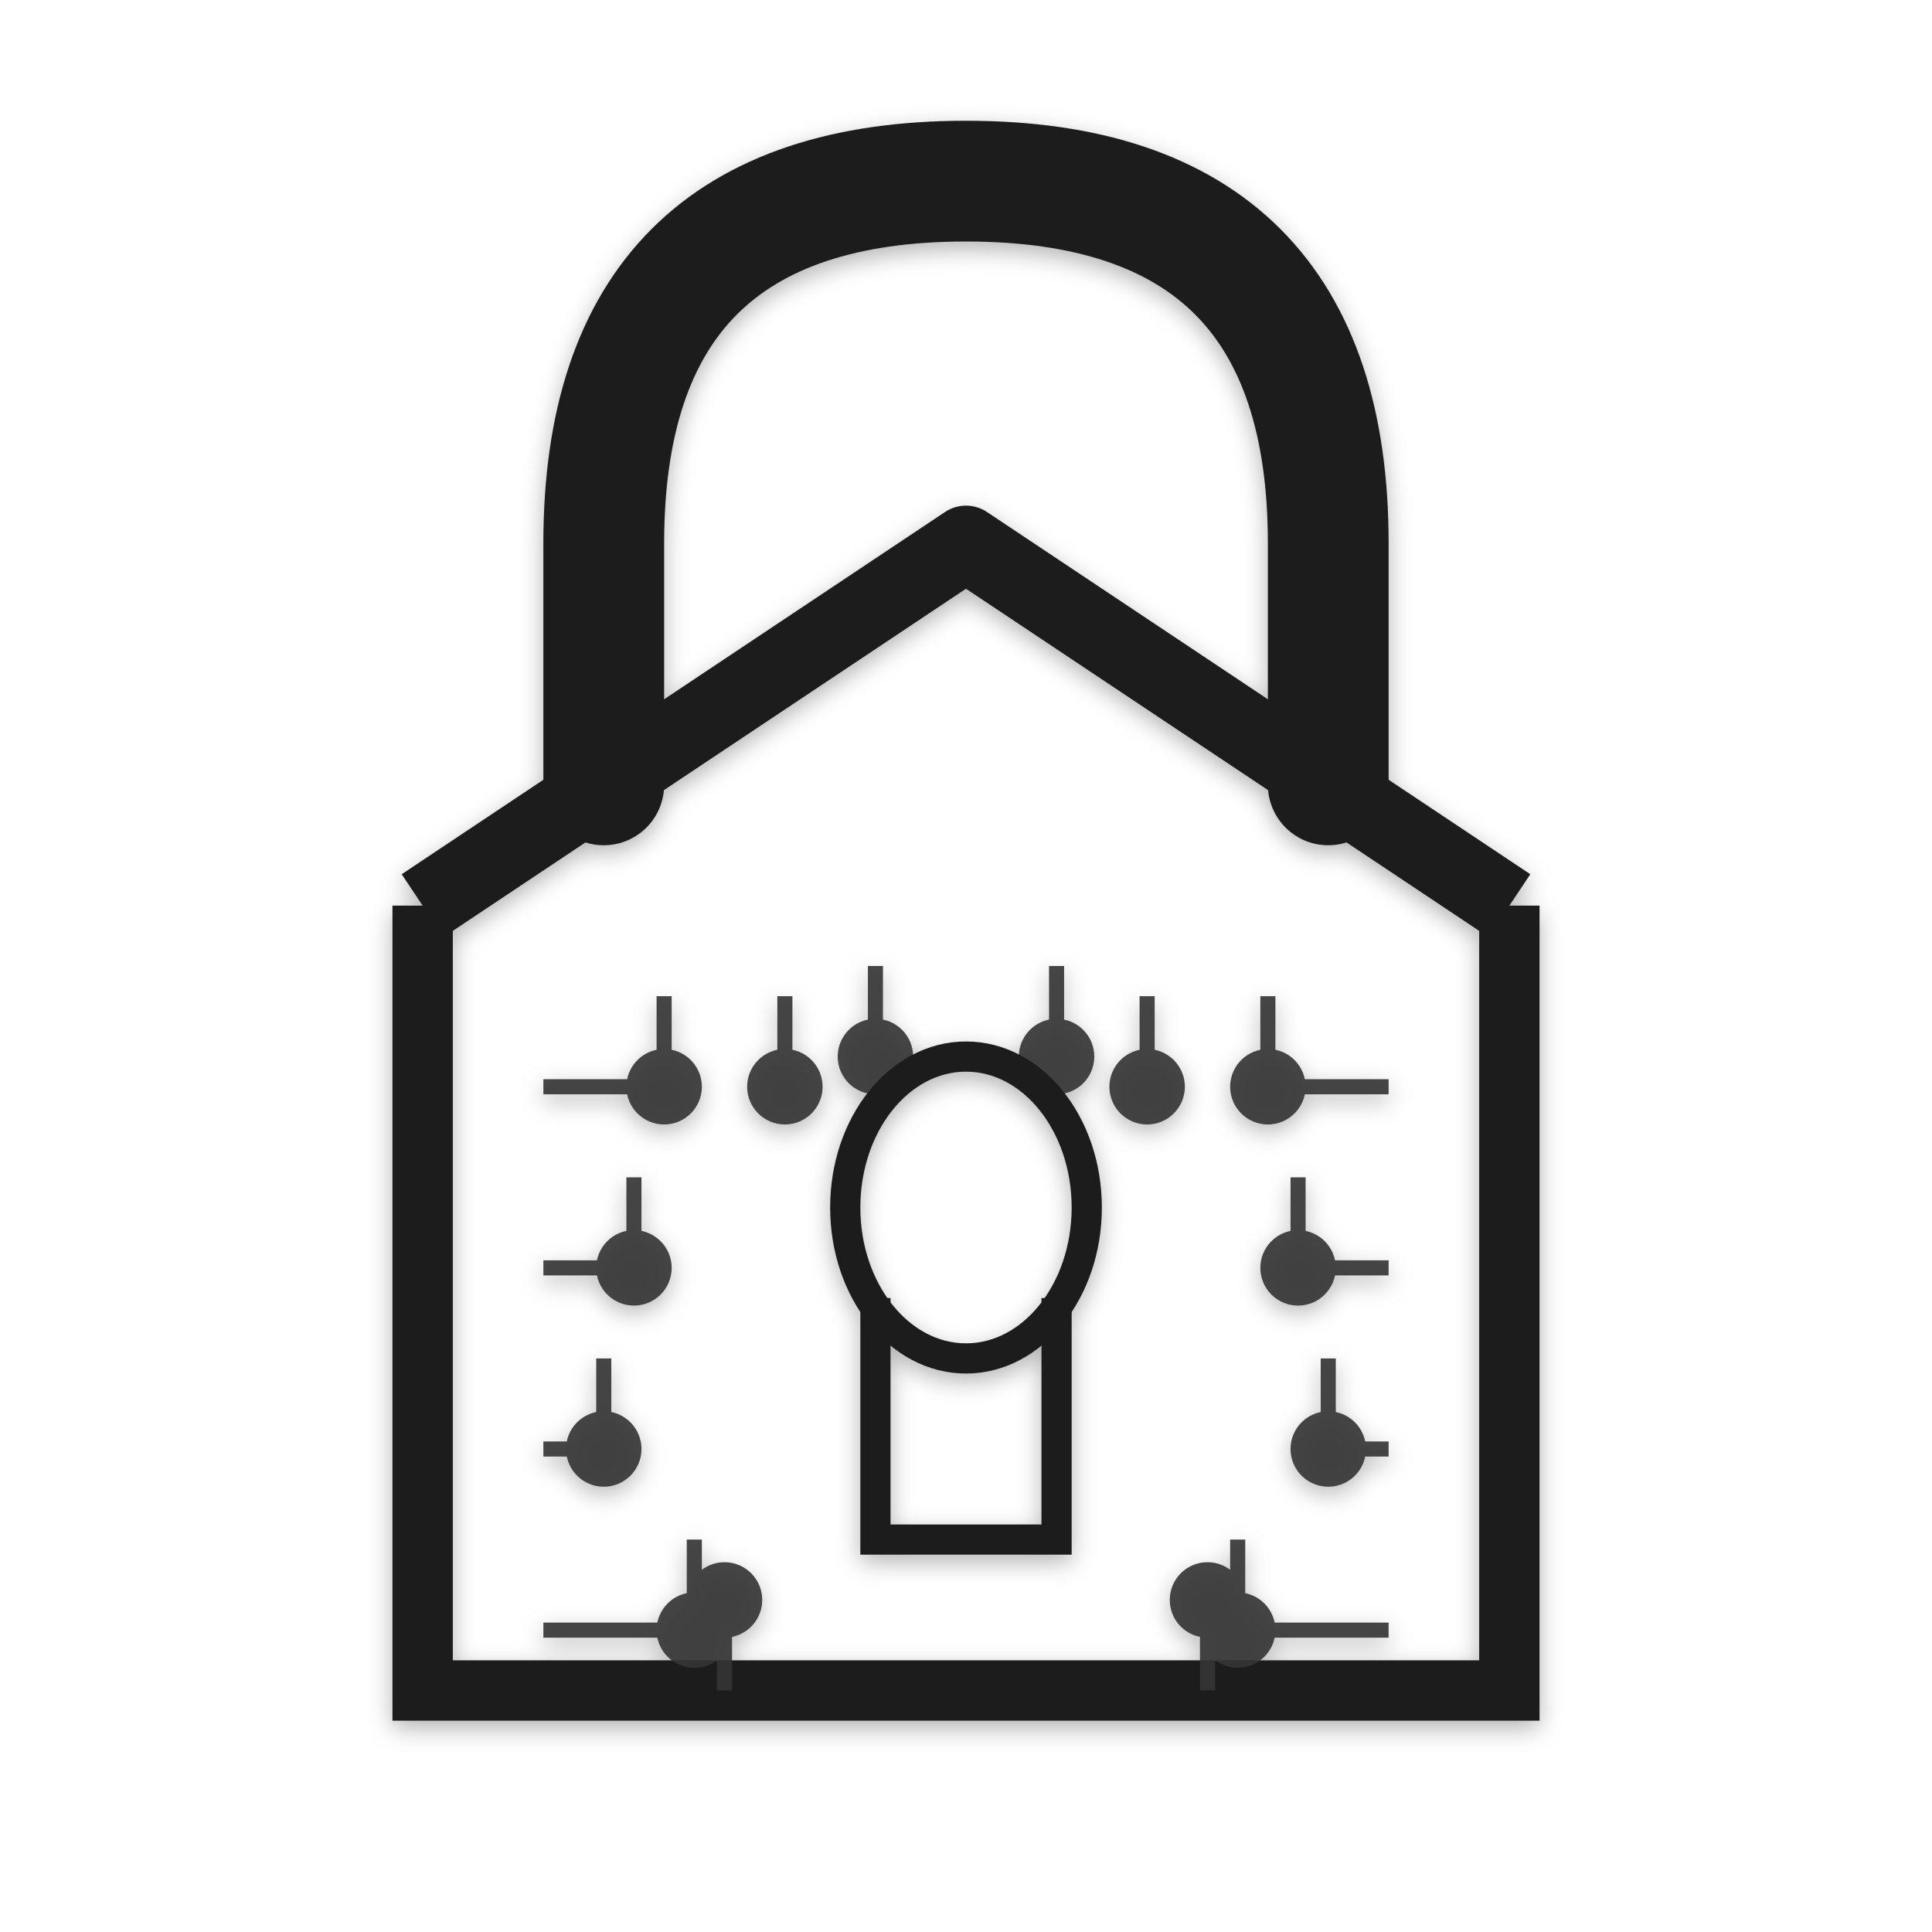
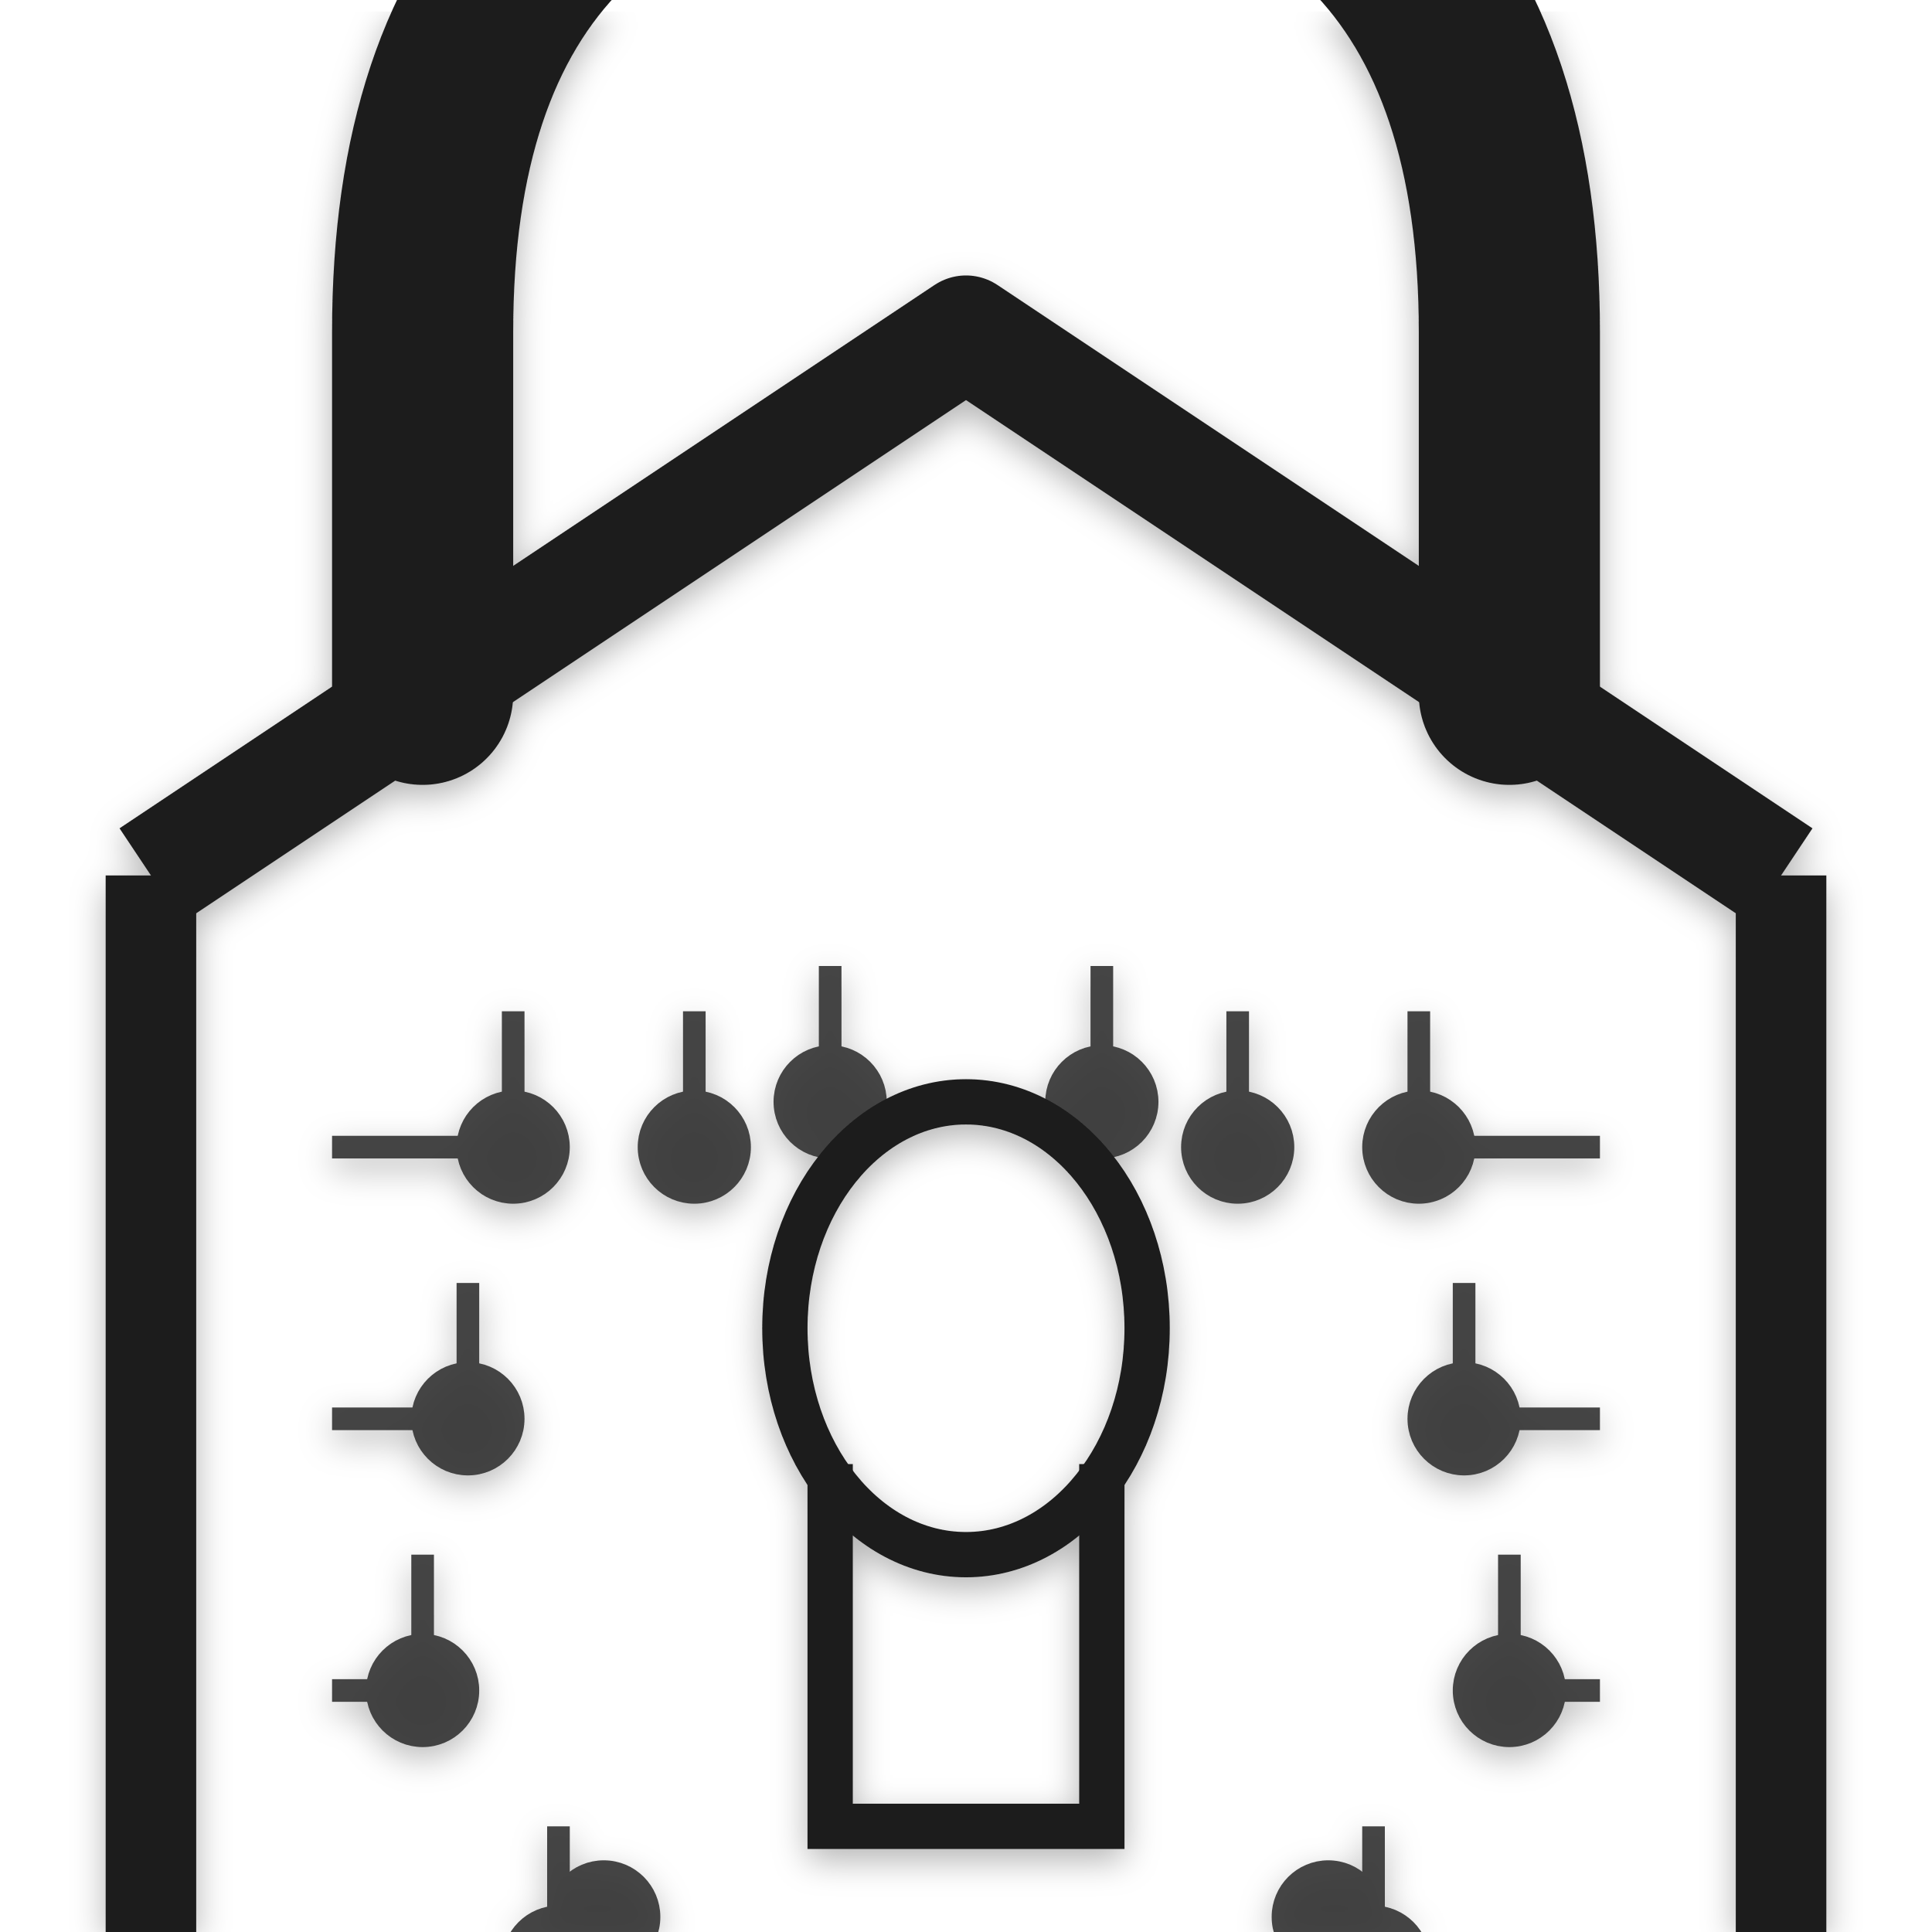
<svg xmlns="http://www.w3.org/2000/svg" viewBox="0 0 512 512">
  <defs>
    <filter id="shadow" x="-50%" y="-50%" width="200%" height="200%">
      <feDropShadow dx="0" dy="2" stdDeviation="3" flood-opacity="0.3" />
    </filter>
  </defs>
-   <g filter="url(#shadow)">
+   <g filter="url(#shadow)" transform="translate(256, 256) scale(1.5) translate(-256, -256)">
    <path d="M160 208 L160 144 Q160 48 256 48 Q352 48 352 144 L352 208" fill="none" stroke="#1a1a1a" stroke-width="32" stroke-linecap="round" />
    <path d="M112 240 L256 144 L400 240" fill="none" stroke="#1a1a1a" stroke-width="20" stroke-linejoin="round" />
    <path d="M112 240 L112 448 L400 448 L400 240" fill="none" stroke="#1a1a1a" stroke-width="16" />
    <g fill="none" stroke="#333333" stroke-width="4" opacity="0.9">
      <path d="M144 288 L176 288 L176 264" />
      <path d="M144 336 L168 336 L168 312" />
      <path d="M144 384 L160 384 L160 360" />
      <path d="M144 432 L184 432 L184 408" />
      <path d="M368 288 L336 288 L336 264" />
      <path d="M368 336 L344 336 L344 312" />
      <path d="M368 384 L352 384 L352 360" />
      <path d="M368 432 L328 432 L328 408" />
      <path d="M208 264 L208 288" />
      <path d="M232 256 L232 280" />
      <path d="M280 256 L280 280" />
      <path d="M304 264 L304 288" />
      <path d="M192 448 L192 424" />
      <path d="M320 448 L320 424" />
      <circle cx="176" cy="288" r="8" fill="#333333" />
      <circle cx="168" cy="336" r="8" fill="#333333" />
      <circle cx="160" cy="384" r="8" fill="#333333" />
      <circle cx="184" cy="432" r="8" fill="#333333" />
      <circle cx="336" cy="288" r="8" fill="#333333" />
      <circle cx="344" cy="336" r="8" fill="#333333" />
      <circle cx="352" cy="384" r="8" fill="#333333" />
      <circle cx="328" cy="432" r="8" fill="#333333" />
      <circle cx="208" cy="288" r="8" fill="#333333" />
      <circle cx="232" cy="280" r="8" fill="#333333" />
      <circle cx="280" cy="280" r="8" fill="#333333" />
      <circle cx="304" cy="288" r="8" fill="#333333" />
      <circle cx="192" cy="424" r="8" fill="#333333" />
      <circle cx="320" cy="424" r="8" fill="#333333" />
    </g>
    <ellipse cx="256" cy="320" rx="32" ry="40" fill="none" stroke="#1a1a1a" stroke-width="8" />
    <path d="M232 344 L232 408 L280 408 L280 344" fill="none" stroke="#1a1a1a" stroke-width="8" />
  </g>
</svg>
